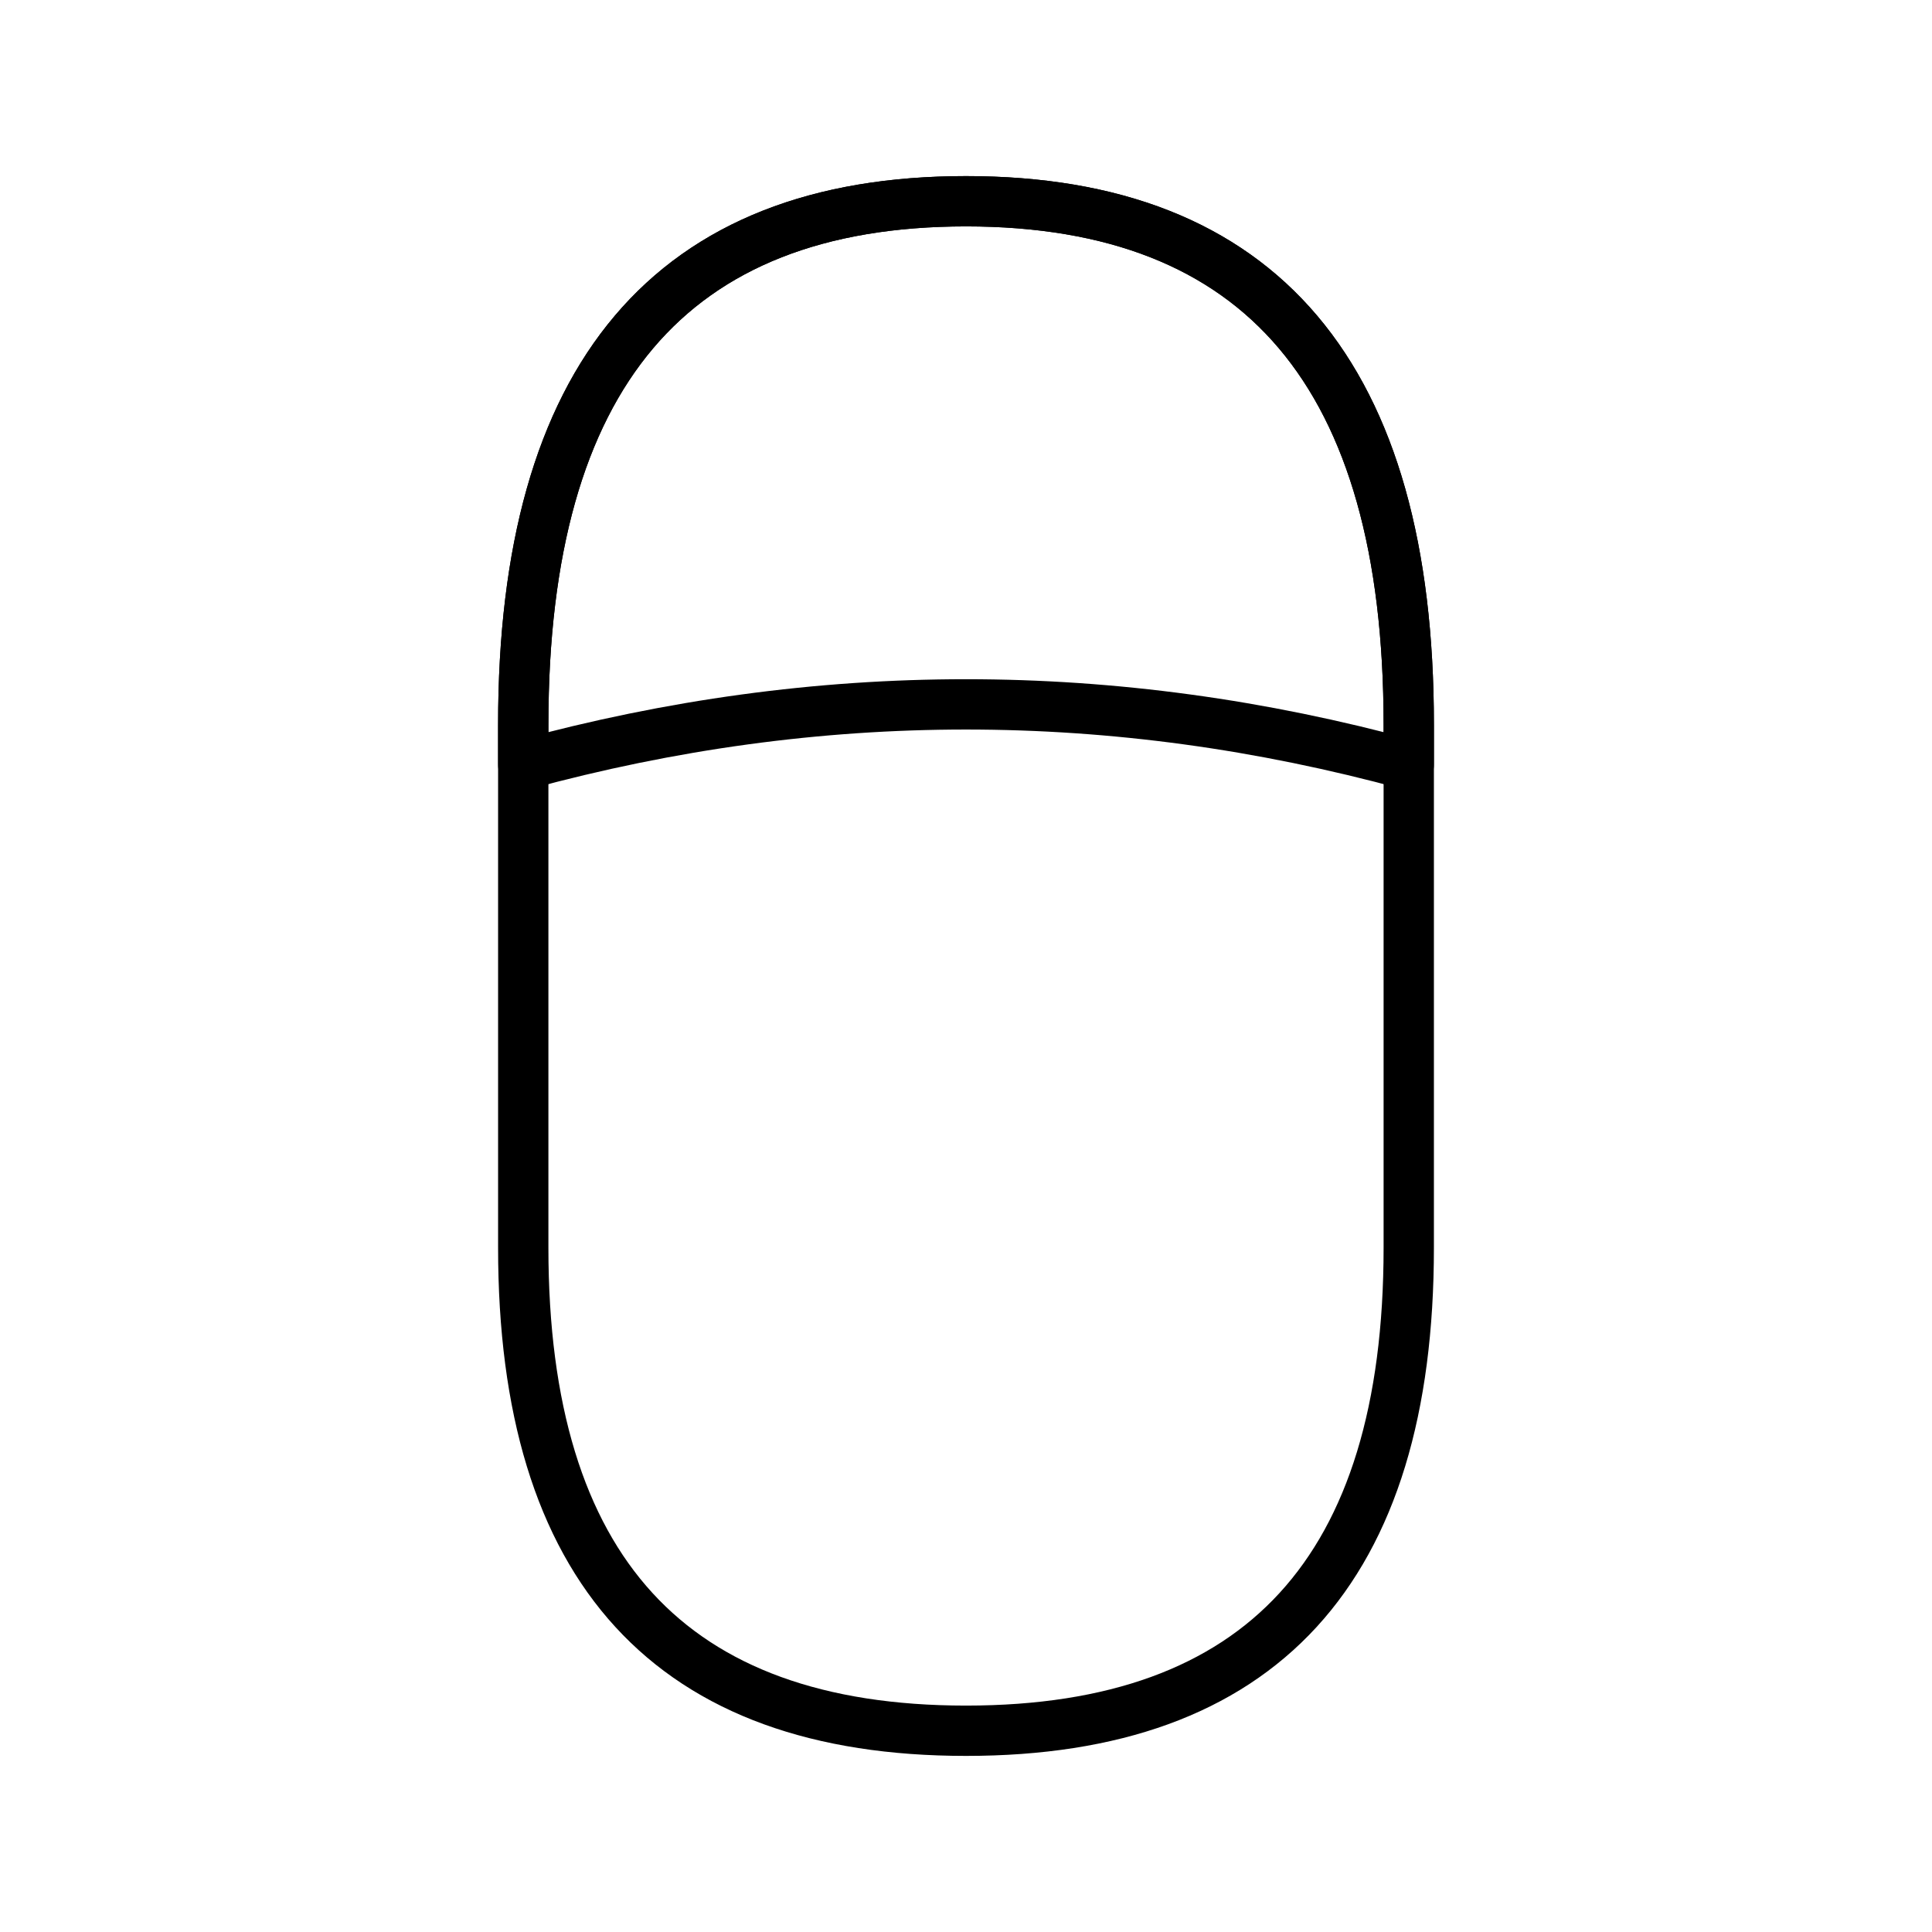
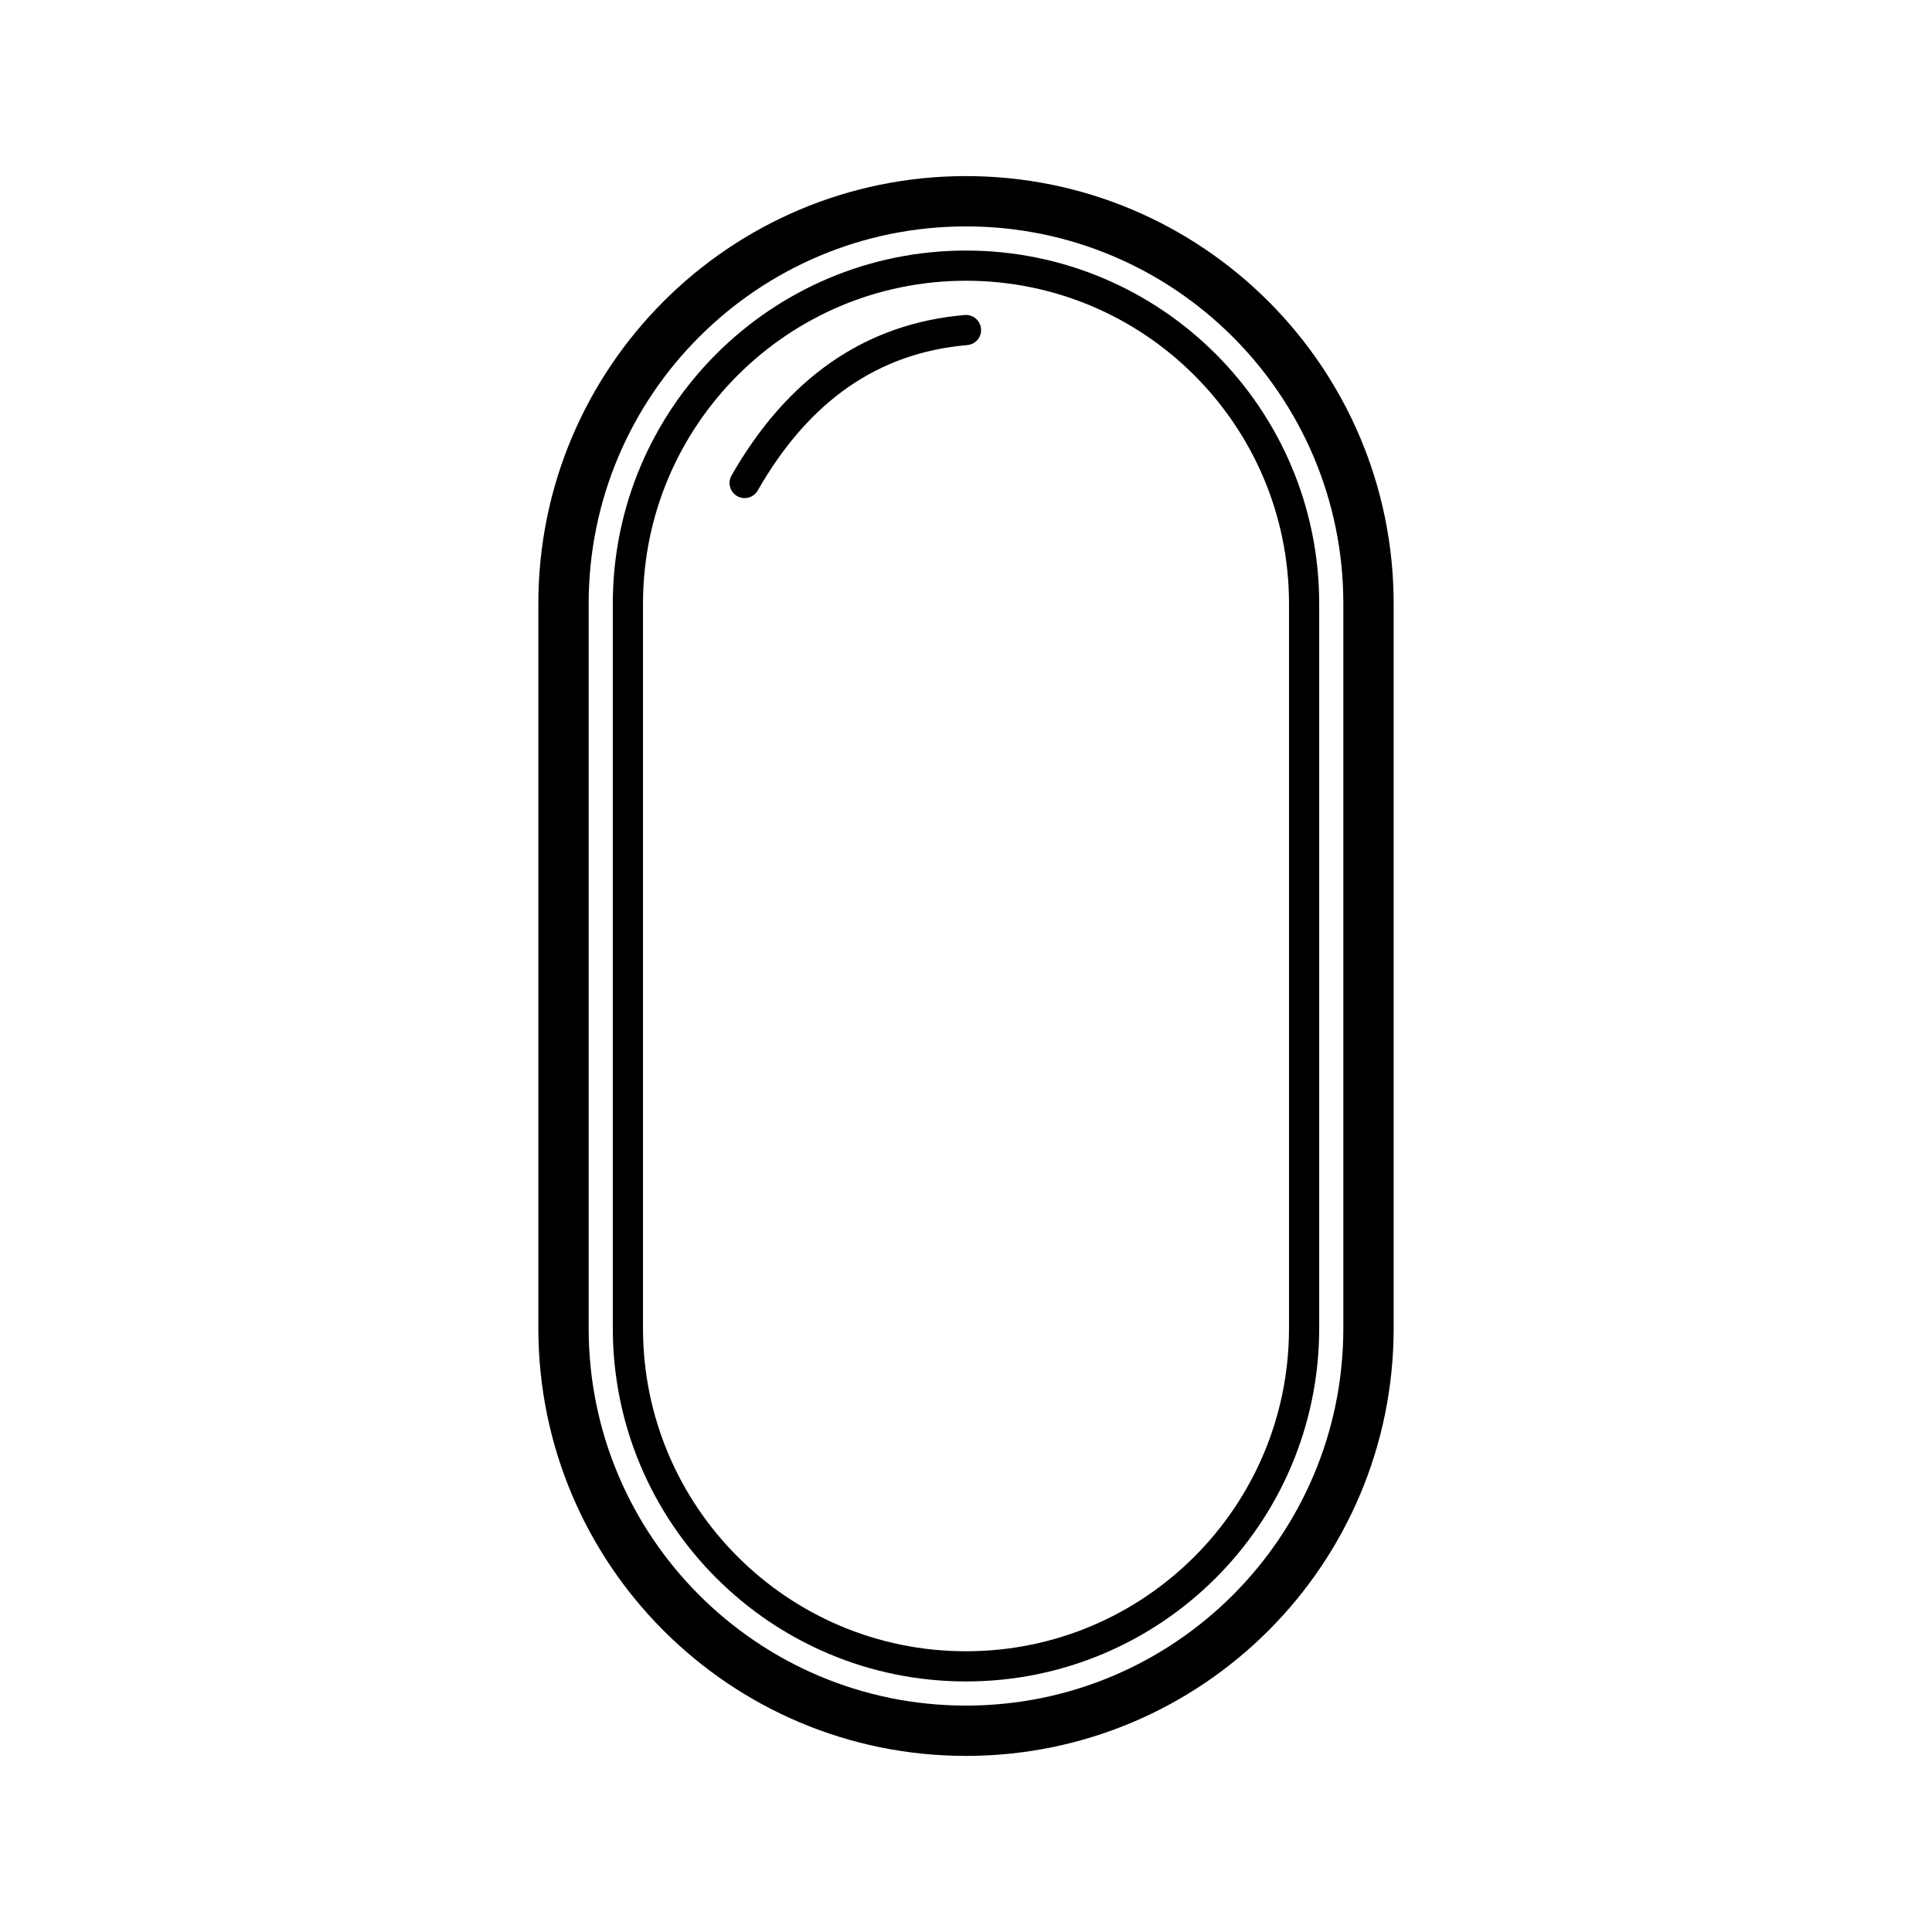
<svg xmlns="http://www.w3.org/2000/svg" class="own__drawing" width="48" height="48" viewBox="0 0 48 48" fill="none" stroke="currentColor" stroke-width="1.25" stroke-linecap="round" stroke-linejoin="round" aria-hidden="true">
-   <path class="f" d="M24 5q11 0 11 13v13q0 12-11 12T13 31V18q0-13 11-13z" />
-   <path class="s" d="M24 5q11 0 11 13v1q-11-3-22 0v-1q0-13 11-13z" />
+   <rect class="f" x="14" y="5" width="20" height="38" rx="10" />
+   <rect stroke-width=".75" x="15.6" y="6.6" width="16.8" height="34.8" rx="8.4" />
+   <path stroke-width=".75" d="M18.5 12q2-3.5 5.5-3.8" />
</svg>
